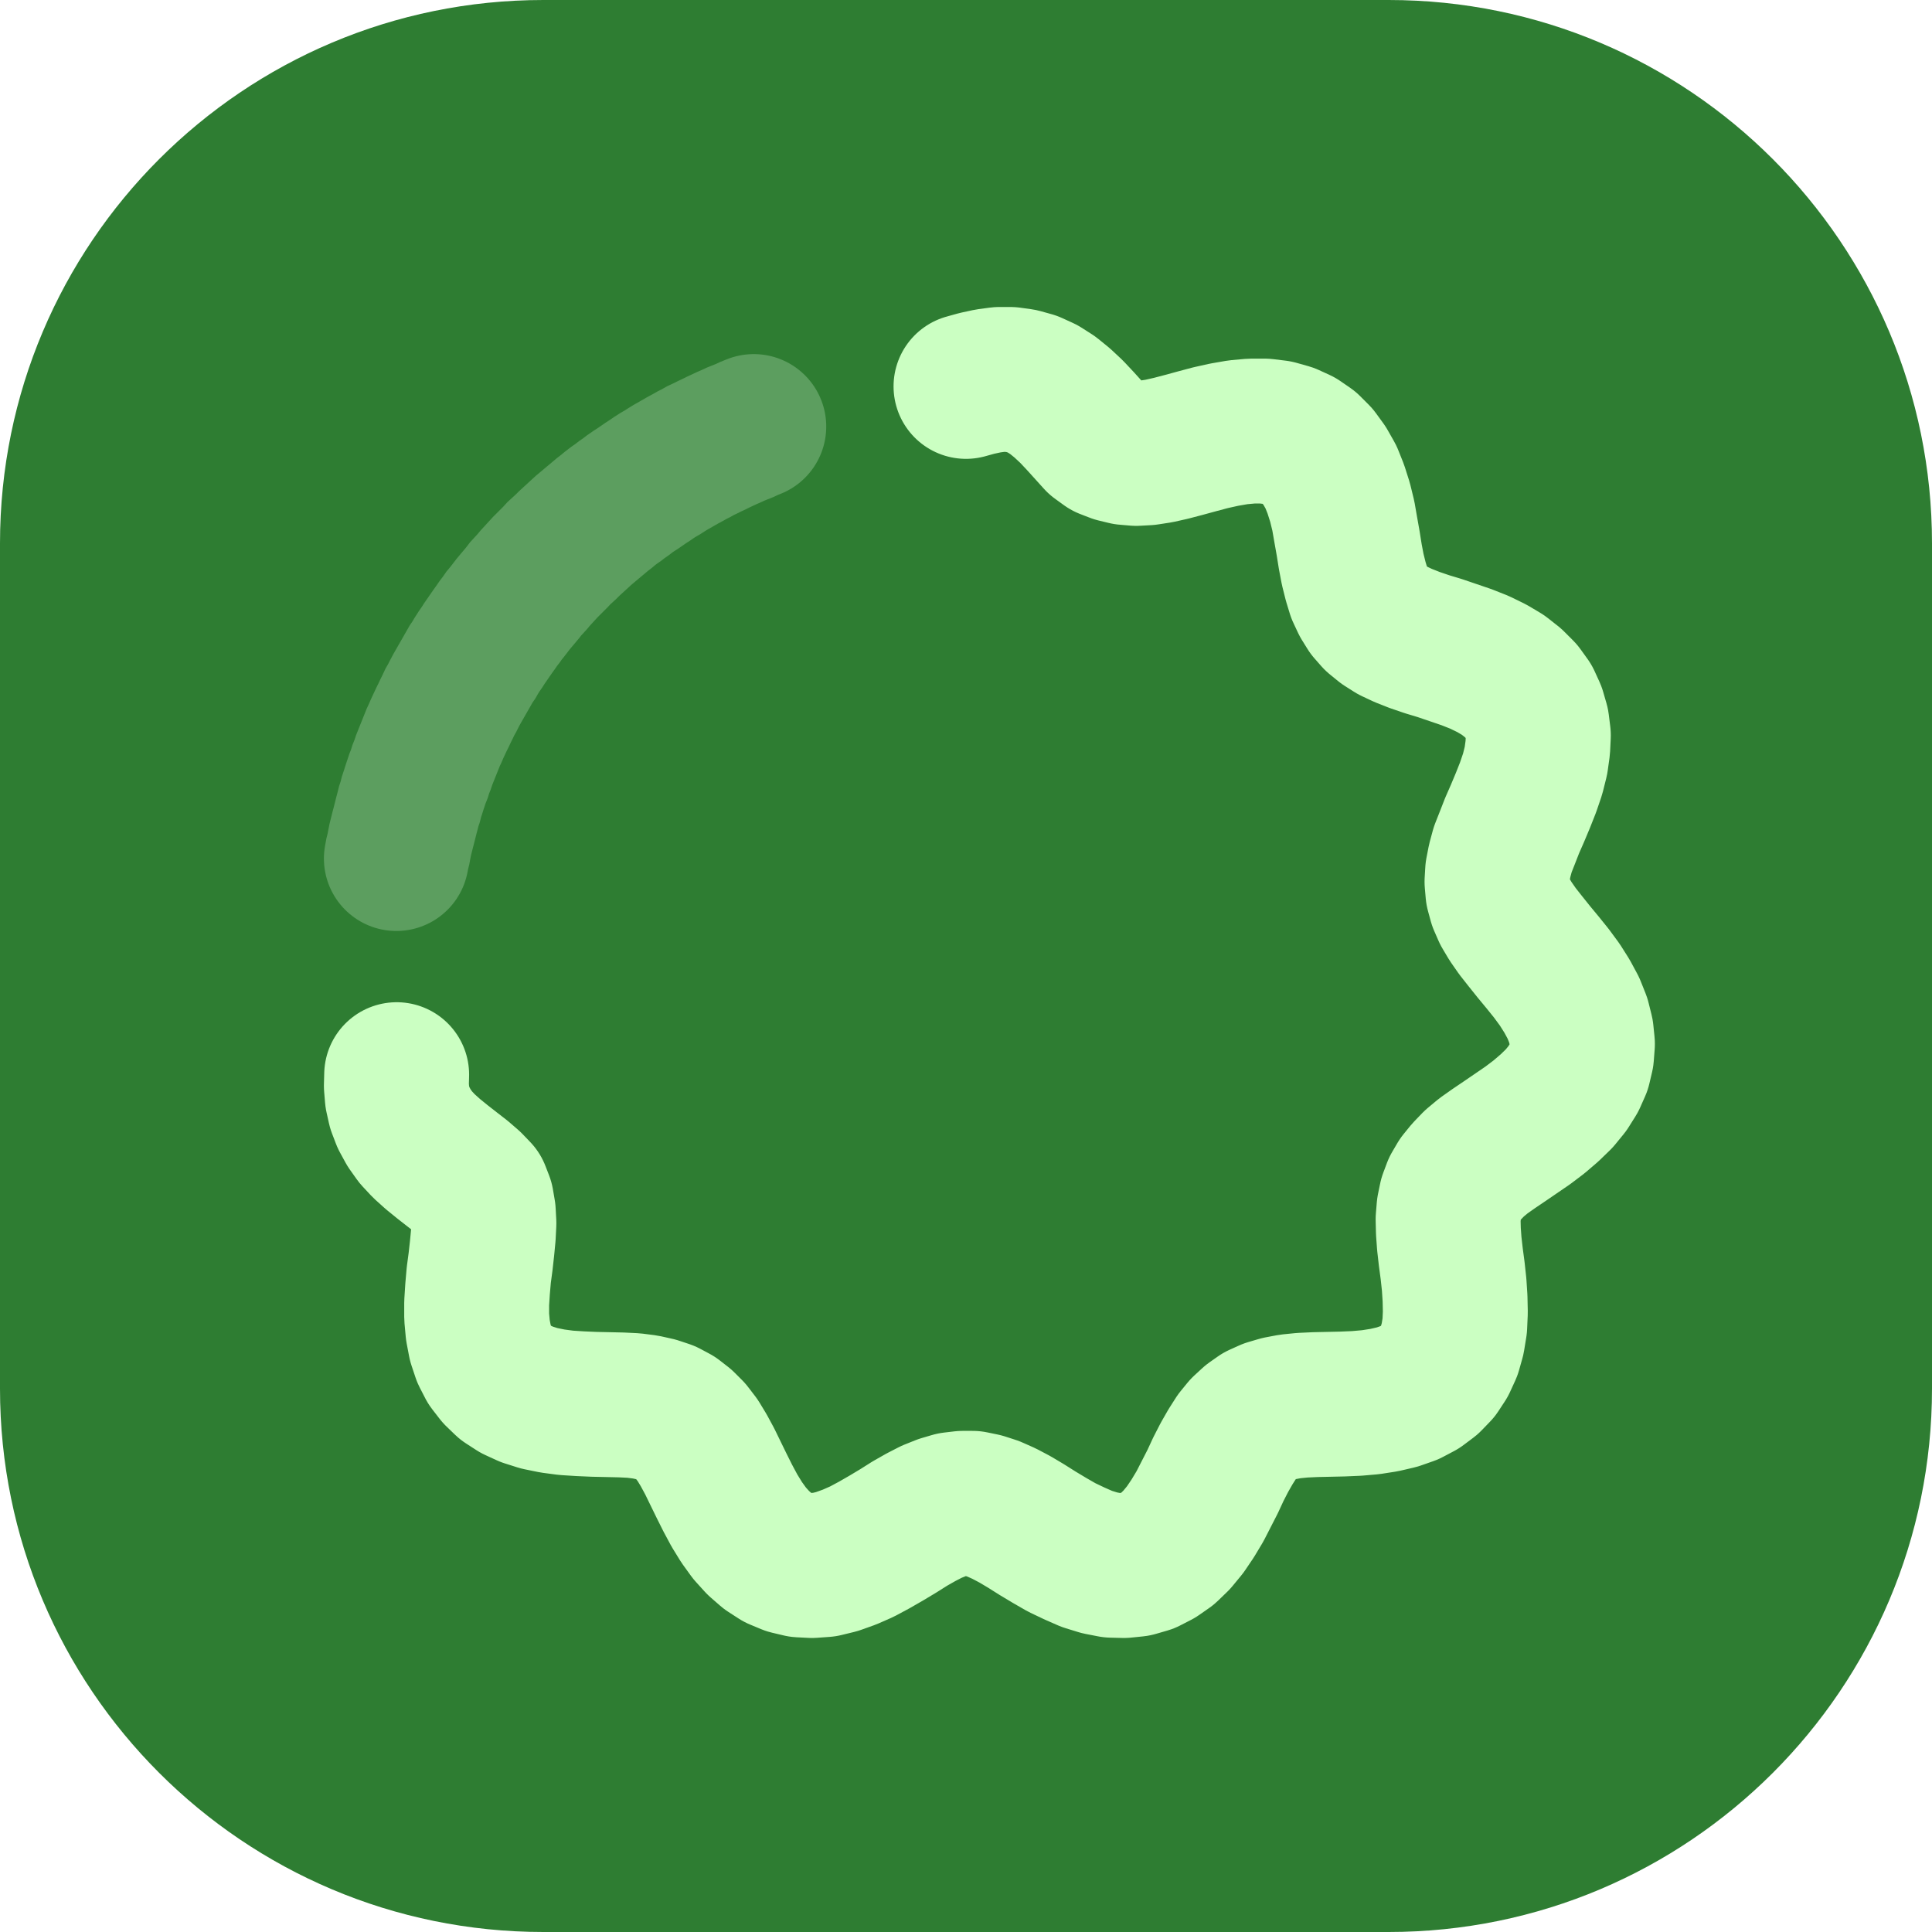
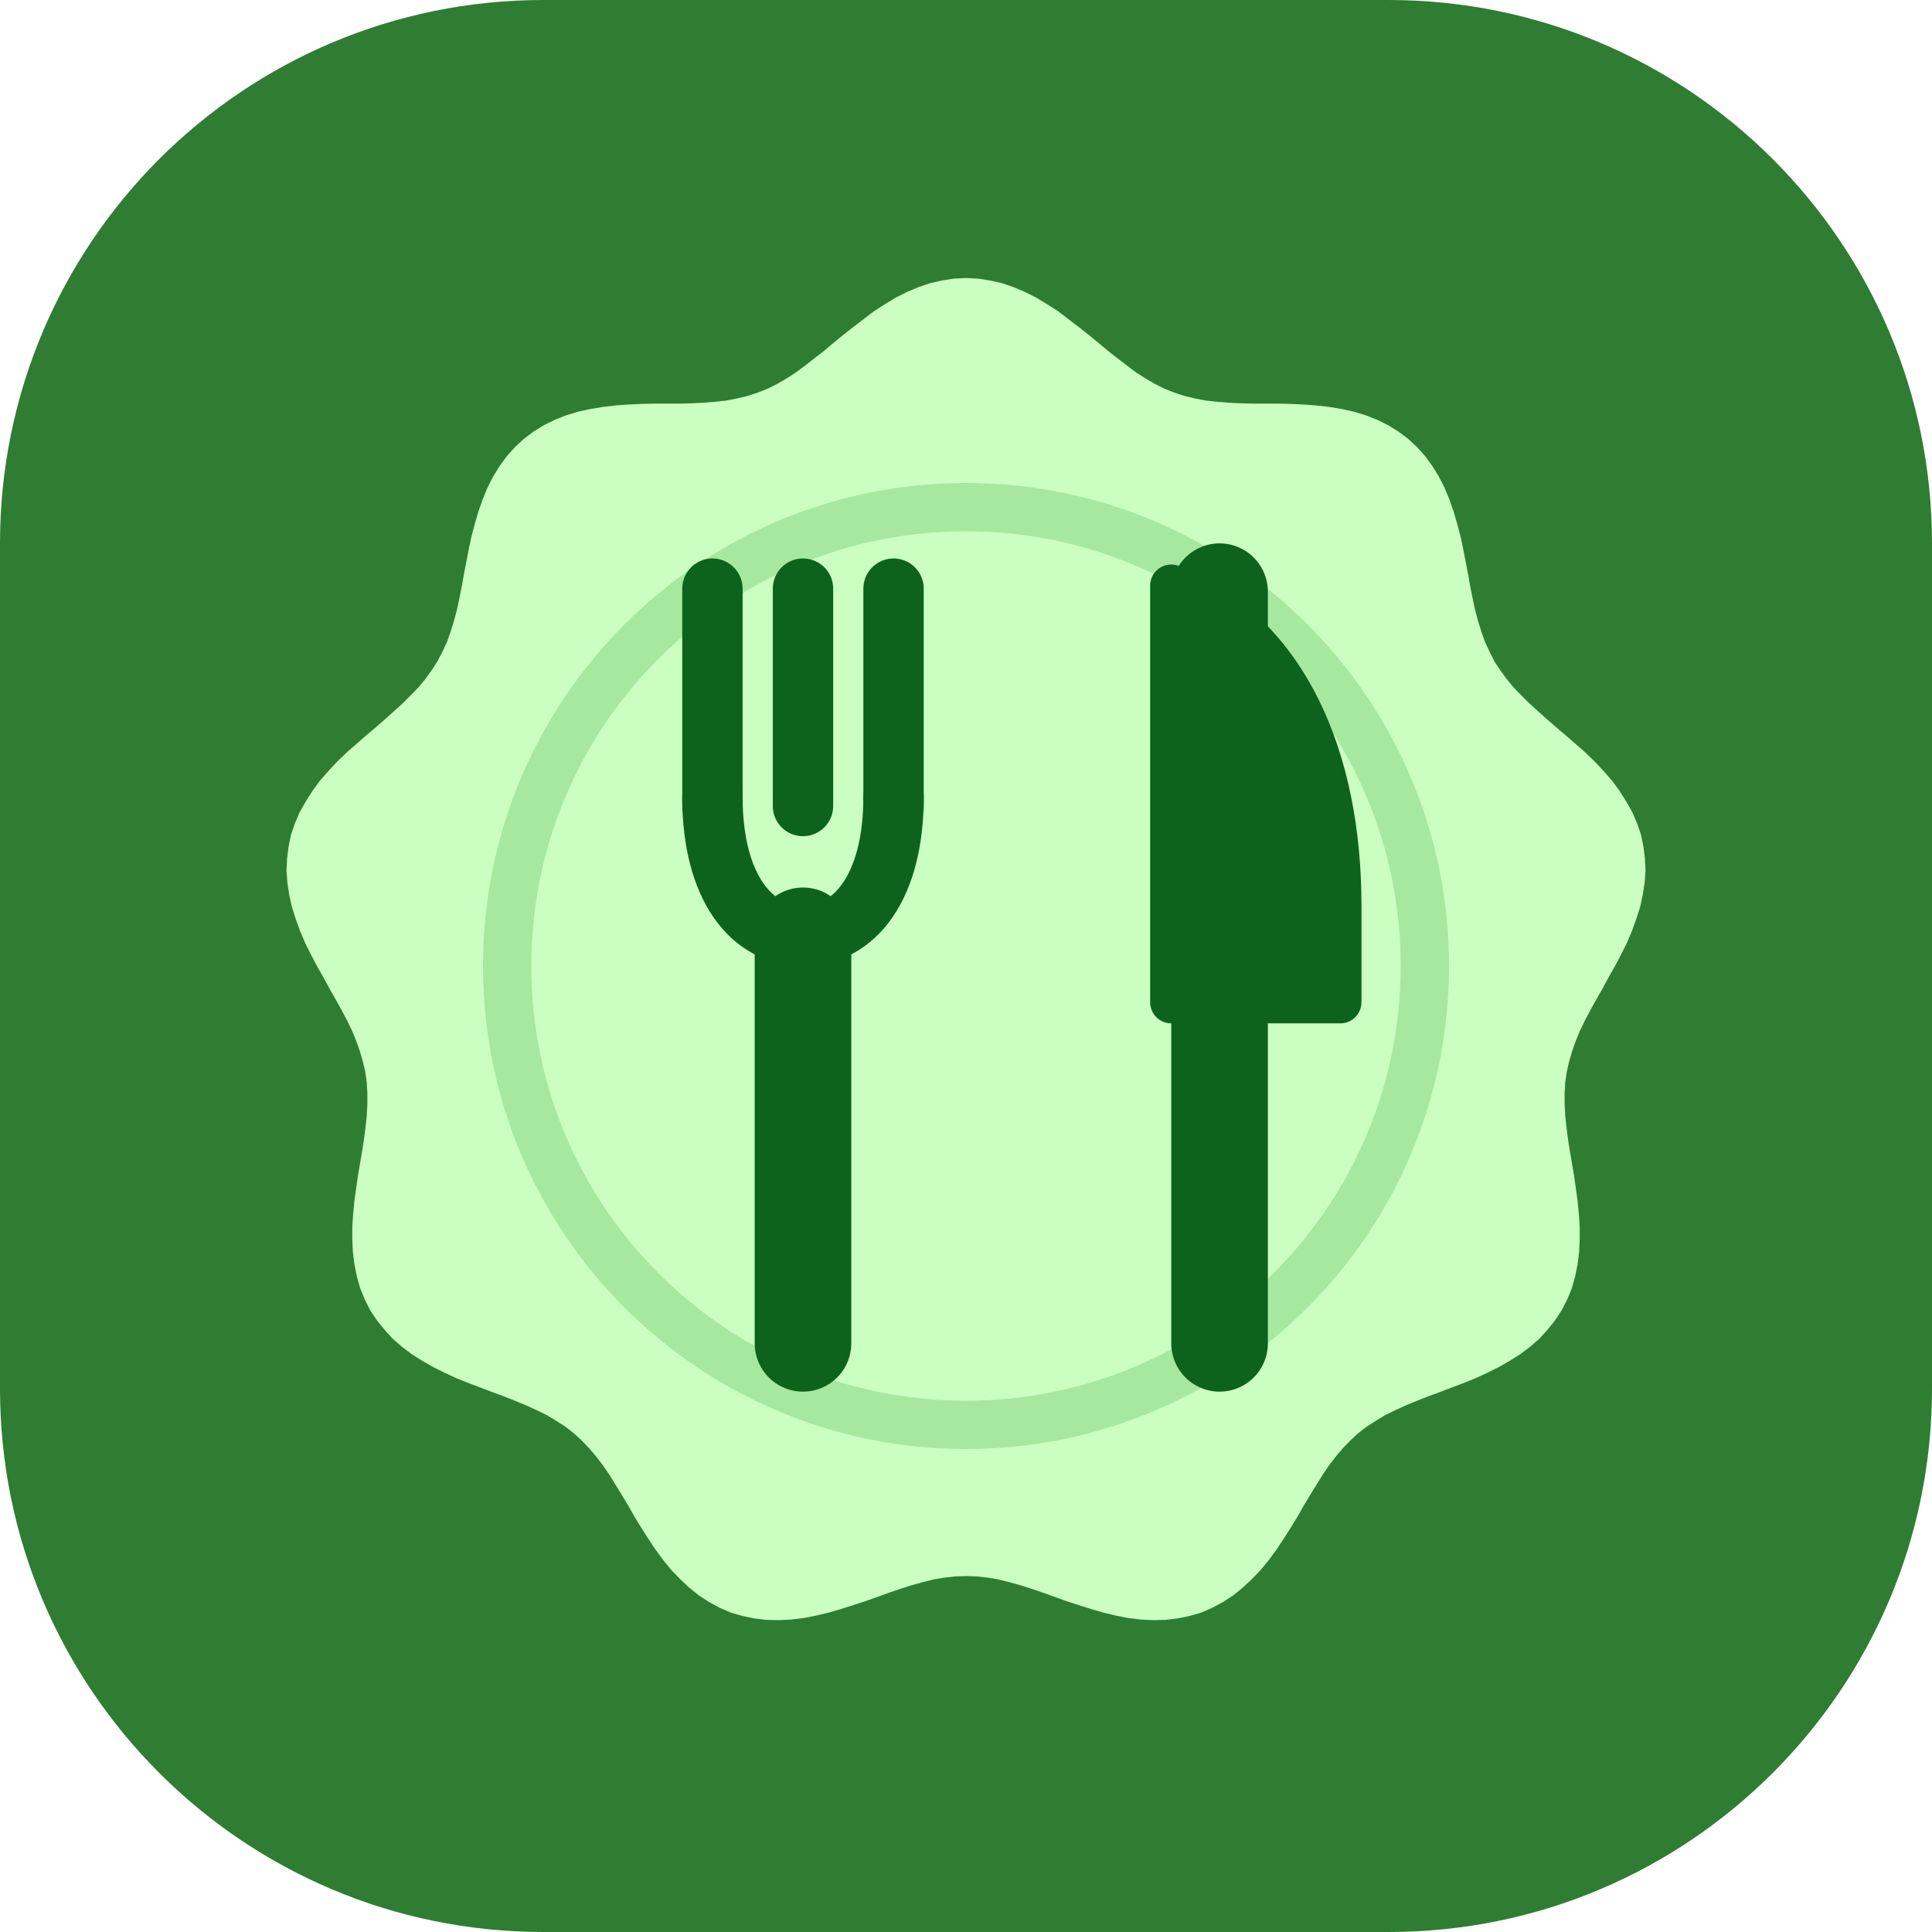
<svg xmlns="http://www.w3.org/2000/svg" viewBox="0 0 64 64">
  <rect width="64" height="64" rx="18" fill="#2E7D32" />
-   <path d="M13.13 28.44L13.16 28.28L13.20 28.12L13.23 27.96L13.26 27.81L13.30 27.65L13.34 27.49L13.38 27.34L13.42 27.18L13.46 27.02L13.50 26.87L13.54 26.71L13.59 26.56L13.63 26.40L13.68 26.25L13.73 26.09L13.78 25.94L13.83 25.79L13.89 25.64L13.94 25.48L14.00 25.33L14.05 25.18L14.11 25.03L14.17 24.88L14.23 24.73L14.29 24.58L14.35 24.43L14.42 24.28L14.48 24.14L14.55 23.99L14.62 23.84L14.69 23.70L14.76 23.55L14.83 23.41L14.90 23.26L14.98 23.12L15.05 22.98L15.13 22.83L15.21 22.69L15.29 22.55L15.37 22.41L15.45 22.27L15.53 22.13L15.61 21.99L15.70 21.86L15.78 21.72L15.87 21.58L15.96 21.45L16.05 21.31L16.14 21.18L16.23 21.05L16.32 20.92L16.42 20.78L16.51 20.65L16.61 20.52L16.70 20.39L16.80 20.27L16.90 20.14L17.00 20.01L17.10 19.89L17.21 19.76L17.31 19.64L17.41 19.51L17.52 19.39L17.63 19.27L17.73 19.15L17.84 19.03L17.95 18.91L18.06 18.79L18.17 18.68L18.29 18.56L18.40 18.45L18.51 18.33L18.63 18.22L18.75 18.11L18.86 18.00L18.98 17.89L19.10 17.78L19.22 17.67L19.34 17.56L19.46 17.46L19.59 17.35L19.71 17.25L19.83 17.15L19.96 17.04L20.09 16.94L20.21 16.84L20.34 16.74L20.47 16.65L20.60 16.55L20.73 16.46L20.86 16.36L20.99 16.27L21.13 16.18L21.26 16.09L21.39 16.00L21.53 15.91L21.66 15.82L21.80 15.73L21.94 15.65L22.08 15.56L22.21 15.48L22.35 15.40L22.49 15.32L22.63 15.24L22.78 15.16L22.92 15.08L23.06 15.01L23.20 14.93L23.35 14.86L23.49 14.79L23.64 14.72L23.78 14.65L23.93 14.58L24.08 14.51L24.22 14.45L24.37 14.38L24.52 14.32L24.67 14.26L24.82 14.19L24.97 14.13" fill="none" stroke="#5C9E5F" stroke-width="4.80" stroke-linecap="round" />
-   <path d="M32.00 12.80L32.36 12.70L32.73 12.62L33.10 12.57L33.47 12.57L33.83 12.62L34.19 12.72L34.54 12.88L34.87 13.09L35.19 13.35L35.50 13.64L35.80 13.96L36.08 14.27L36.36 14.58L36.65 14.79L36.96 14.91L37.29 14.99L37.64 15.02L38.00 15.00L38.39 14.94L38.79 14.85L39.21 14.74L39.65 14.62L40.10 14.50L40.55 14.40L41.01 14.32L41.45 14.28L41.89 14.28L42.30 14.33L42.69 14.44L43.04 14.60L43.36 14.82L43.64 15.10L43.88 15.43L44.09 15.80L44.25 16.20L44.39 16.64L44.50 17.09L44.58 17.55L44.66 18.00L44.73 18.44L44.81 18.86L44.91 19.26L45.02 19.62L45.17 19.94L45.35 20.23L45.57 20.48L45.84 20.70L46.14 20.89L46.48 21.05L46.86 21.20L47.27 21.34L47.70 21.47L48.14 21.62L48.58 21.77L49.01 21.94L49.42 22.14L49.79 22.36L50.12 22.62L50.41 22.91L50.64 23.23L50.80 23.58L50.91 23.96L50.96 24.36L50.94 24.77L50.88 25.20L50.77 25.64L50.62 26.08L50.45 26.51L50.27 26.94L50.09 27.35L49.93 27.76L49.78 28.14L49.68 28.51L49.61 28.87L49.59 29.21L49.62 29.55L49.71 29.88L49.85 30.20L50.04 30.52L50.27 30.85L50.53 31.18L50.81 31.53L51.10 31.88L51.39 32.24L51.67 32.62L51.91 33.00L52.12 33.39L52.28 33.79L52.38 34.19L52.42 34.58L52.39 34.97L52.30 35.35L52.14 35.71L51.92 36.06L51.65 36.39L51.33 36.70L50.98 37.00L50.61 37.28L50.23 37.54L49.85 37.80L49.48 38.05L49.14 38.29L48.84 38.54L48.58 38.81L48.36 39.08L48.19 39.37L48.07 39.69L48.00 40.03L47.97 40.39L47.98 40.79L48.01 41.20L48.06 41.64L48.12 42.09L48.17 42.55L48.20 43.01L48.21 43.47L48.19 43.92L48.12 44.35L48.01 44.74L47.84 45.11L47.63 45.43L47.36 45.71L47.04 45.95L46.68 46.14L46.28 46.28L45.85 46.38L45.40 46.45L44.94 46.49L44.47 46.51L44.02 46.52L43.57 46.53L43.14 46.55L42.74 46.59L42.37 46.66L42.03 46.76L41.72 46.90L41.45 47.09L41.19 47.33L40.97 47.60L40.76 47.93L40.56 48.28L40.36 48.67L40.17 49.08L39.96 49.49L39.75 49.90L39.51 50.30L39.26 50.67L38.98 51.01L38.68 51.30L38.35 51.53L38.00 51.71L37.62 51.82L37.23 51.86L36.83 51.85L36.42 51.77L36.00 51.64L35.59 51.46L35.17 51.26L34.77 51.03L34.37 50.79L33.99 50.55L33.62 50.33L33.26 50.14L32.90 49.98L32.56 49.87L32.22 49.80L31.89 49.80L31.55 49.84L31.21 49.94L30.86 50.08L30.51 50.26L30.14 50.47L29.76 50.71L29.36 50.95L28.96 51.18L28.55 51.40L28.14 51.58L27.72 51.73L27.31 51.83L26.90 51.86L26.51 51.84L26.13 51.75L25.77 51.60L25.43 51.38L25.12 51.11L24.83 50.79L24.57 50.43L24.33 50.04L24.11 49.63L23.90 49.21L23.70 48.80L23.51 48.41L23.31 48.04L23.11 47.71L22.88 47.41L22.64 47.17L22.37 46.96L22.07 46.80L21.74 46.69L21.38 46.61L20.99 46.56L20.58 46.54L20.14 46.53L19.68 46.52L19.22 46.50L18.75 46.47L18.30 46.41L17.86 46.32L17.45 46.19L17.08 46.02L16.74 45.80L16.46 45.53L16.22 45.22L16.04 44.87L15.91 44.48L15.83 44.06L15.79 43.62L15.79 43.17L15.82 42.70L15.86 42.24L15.92 41.79L15.97 41.34L16.01 40.92L16.03 40.52L16.01 40.15L15.95 39.80L15.83 39.49L15.58 39.23L15.29 38.98L14.98 38.74L14.66 38.49L14.34 38.23L14.04 37.96L13.77 37.67L13.55 37.36L13.37 37.03L13.24 36.69L13.16 36.33L13.13 35.97L13.14 35.60" fill="none" stroke="#CBFFC2" stroke-width="4.80" stroke-linecap="round" stroke-linejoin="round" />
+   <g transform="translate(32 32) scale(1.0) translate(-32 -32)">
+     <path d="M32.00 9.21L32.40 9.23L32.79 9.29L33.19 9.38L33.57 9.51L33.95 9.67L34.33 9.86L34.69 10.08L35.05 10.31L35.39 10.57L35.73 10.83L36.06 11.09L36.39 11.36L36.70 11.62L37.02 11.87L37.33 12.11L37.64 12.34L37.95 12.54L38.26 12.72L38.58 12.88L38.91 13.01L39.25 13.12L39.59 13.20L39.95 13.27L40.32 13.31L40.70 13.34L41.09 13.36L41.49 13.37L41.91 13.37L42.33 13.37L42.75 13.38L43.18 13.40L43.60 13.43L44.03 13.48L44.45 13.55L44.86 13.64L45.25 13.76L45.63 13.91L45.99 14.09L46.33 14.30L46.65 14.54L46.94 14.81L47.21 15.11L47.45 15.44L47.66 15.78L47.85 16.15L48.01 16.54L48.15 16.94L48.27 17.35L48.38 17.76L48.47 18.18L48.55 18.60L48.63 19.01L48.70 19.41L48.78 19.81L48.86 20.19L48.96 20.56L49.07 20.92L49.19 21.26L49.34 21.58L49.50 21.90L49.69 22.19L49.90 22.48L50.13 22.76L50.39 23.03L50.66 23.30L50.95 23.56L51.25 23.83L51.56 24.10L51.88 24.37L52.20 24.65L52.52 24.93L52.83 25.23L53.12 25.54L53.40 25.86L53.65 26.20L53.87 26.55L54.07 26.90L54.23 27.27L54.36 27.65L54.44 28.04L54.49 28.44L54.51 28.84L54.48 29.24L54.42 29.64L54.33 30.05L54.20 30.45L54.06 30.84L53.89 31.24L53.70 31.62L53.50 32.00L53.29 32.37L53.09 32.74L52.89 33.09L52.69 33.45L52.51 33.79L52.34 34.14L52.20 34.48L52.08 34.82L51.98 35.16L51.90 35.51L51.85 35.86L51.83 36.22L51.83 36.58L51.85 36.95L51.89 37.33L51.94 37.72L52.00 38.11L52.07 38.52L52.14 38.93L52.20 39.35L52.26 39.78L52.30 40.20L52.33 40.63L52.33 41.05L52.31 41.47L52.26 41.88L52.18 42.28L52.07 42.67L51.92 43.04L51.74 43.39L51.52 43.73L51.27 44.04L51.00 44.34L50.69 44.61L50.36 44.86L50.01 45.08L49.64 45.29L49.26 45.48L48.87 45.66L48.47 45.82L48.07 45.97L47.68 46.12L47.30 46.26L46.92 46.41L46.56 46.56L46.21 46.72L45.88 46.88L45.57 47.07L45.27 47.26L44.99 47.48L44.73 47.72L44.48 47.98L44.25 48.25L44.02 48.55L43.81 48.86L43.60 49.20L43.39 49.54L43.18 49.89L42.97 50.26L42.75 50.62L42.52 50.98L42.28 51.34L42.03 51.68L41.76 52.01L41.47 52.31L41.17 52.59L40.85 52.85L40.51 53.07L40.16 53.26L39.79 53.42L39.41 53.53L39.02 53.61L38.62 53.66L38.21 53.67L37.80 53.65L37.38 53.60L36.97 53.52L36.55 53.42L36.14 53.30L35.73 53.17L35.33 53.04L34.94 52.90L34.55 52.76L34.17 52.63L33.79 52.51L33.43 52.41L33.07 52.32L32.71 52.26L32.35 52.22L32.00 52.21L31.65 52.22L31.29 52.26L30.93 52.32L30.57 52.41L30.21 52.51L29.83 52.63L29.45 52.76L29.06 52.90L28.67 53.04L28.27 53.17L27.86 53.30L27.45 53.42L27.03 53.52L26.62 53.60L26.20 53.65L25.79 53.67L25.38 53.66L24.98 53.61L24.59 53.53L24.21 53.42L23.84 53.26L23.49 53.07L23.15 52.85L22.83 52.59L22.53 52.31L22.24 52.01L21.97 51.68L21.72 51.34L21.48 50.98L21.25 50.62L21.03 50.26L20.82 49.89L20.61 49.54L20.40 49.20L20.19 48.86L19.98 48.55L19.75 48.25L19.52 47.98L19.27 47.72L19.01 47.48L18.73 47.26L18.43 47.07L18.12 46.88L17.79 46.72L17.44 46.56L17.08 46.41L16.70 46.26L16.32 46.12L15.93 45.97L15.53 45.82L15.13 45.66L14.74 45.48L14.36 45.29L13.99 45.08L13.64 44.86L13.31 44.61L13.00 44.34L12.73 44.04L12.48 43.73L12.26 43.40L12.08 43.04L11.93 42.67L11.82 42.28L11.74 41.88L11.69 41.47L11.67 41.05L11.67 40.63L11.70 40.20L11.74 39.78L11.80 39.35L11.86 38.93L11.93 38.52L12.00 38.11L12.06 37.72L12.11 37.33L12.15 36.95L12.17 36.58L12.17 36.22L12.15 35.86L12.10 35.51L12.02 35.16L11.92 34.82L11.80 34.48L11.66 34.14L11.49 33.79L11.31 33.45L11.11 33.09L10.91 32.74L10.71 32.37L10.50 32.00L10.30 31.62L10.11 31.24L9.94 30.84L9.80 30.45L9.67 30.05L9.58 29.64L9.52 29.24L9.49 28.84L9.51 28.44L9.56 28.04L9.64 27.65L9.77 27.27L9.93 26.90L10.13 26.55L10.35 26.20L10.60 25.86L10.88 25.54L11.17 25.23L11.48 24.93L11.80 24.65L12.12 24.37L12.44 24.10L12.75 23.83L13.05 23.56L13.34 23.30L13.61 23.03L13.87 22.76L14.10 22.48L14.31 22.19L14.50 21.89L14.66 21.58L14.81 21.26L14.93 20.92L15.04 20.56L15.14 20.19L15.22 19.81L15.30 19.41L15.37 19.01L15.45 18.60L15.53 18.18L15.62 17.76L15.73 17.35L15.85 16.94L15.99 16.54L16.15 16.15L16.34 15.78L16.55 15.44L16.79 15.11L17.06 14.81L17.35 14.54L17.67 14.30L18.01 14.09L18.37 13.91L18.75 13.76L19.14 13.64L19.55 13.55L19.97 13.48L20.40 13.43L20.82 13.40L21.25 13.38L21.67 13.37L22.09 13.37L22.51 13.37L22.91 13.36L23.30 13.34L23.68 13.31L24.05 13.27L24.41 13.20L24.75 13.12L25.09 13.01L25.42 12.88L25.74 12.72L26.05 12.54L26.36 12.34L26.67 12.11L26.98 11.87L27.30 11.62L27.61 11.36L27.94 11.09L28.27 10.83L28.61 10.57L28.95 10.31L29.31 10.08L29.67 9.86L30.05 9.67L30.43 9.51L30.81 9.38L31.21 9.29L31.60 9.23L32.00 9.21Z" fill="#CBFFC2" />
+     <circle cx="32" cy="32" r="15.2" fill="none" stroke="#A6E8A0" stroke-width="1.6" />
+     <g stroke="#0D631B" stroke-linecap="round" stroke-linejoin="round" fill="none">
+       <path d="M23.6 19.5v7.2M26.6 19.5v7.2M29.6 19.5v7.2" stroke-width="2" />
+       <path d="M23.6 26.4c0 3 1.3 4.6 3 4.6s3-1.6 3-4.6" stroke-width="2" />
+       <path d="M26.6 31v13.5" stroke-width="3.2" />
+       <path d="M40.4 44.5V19.6" stroke-width="3.2" />
+     </g>
+     <path d="M38.8 19.4c3.9 1.6 5.6 5.8 5.6 10.6v3.2h-5.6z" fill="#0D631B" stroke="#0D631B" stroke-width="1.4" stroke-linejoin="round" />
+   </g>
</svg>
